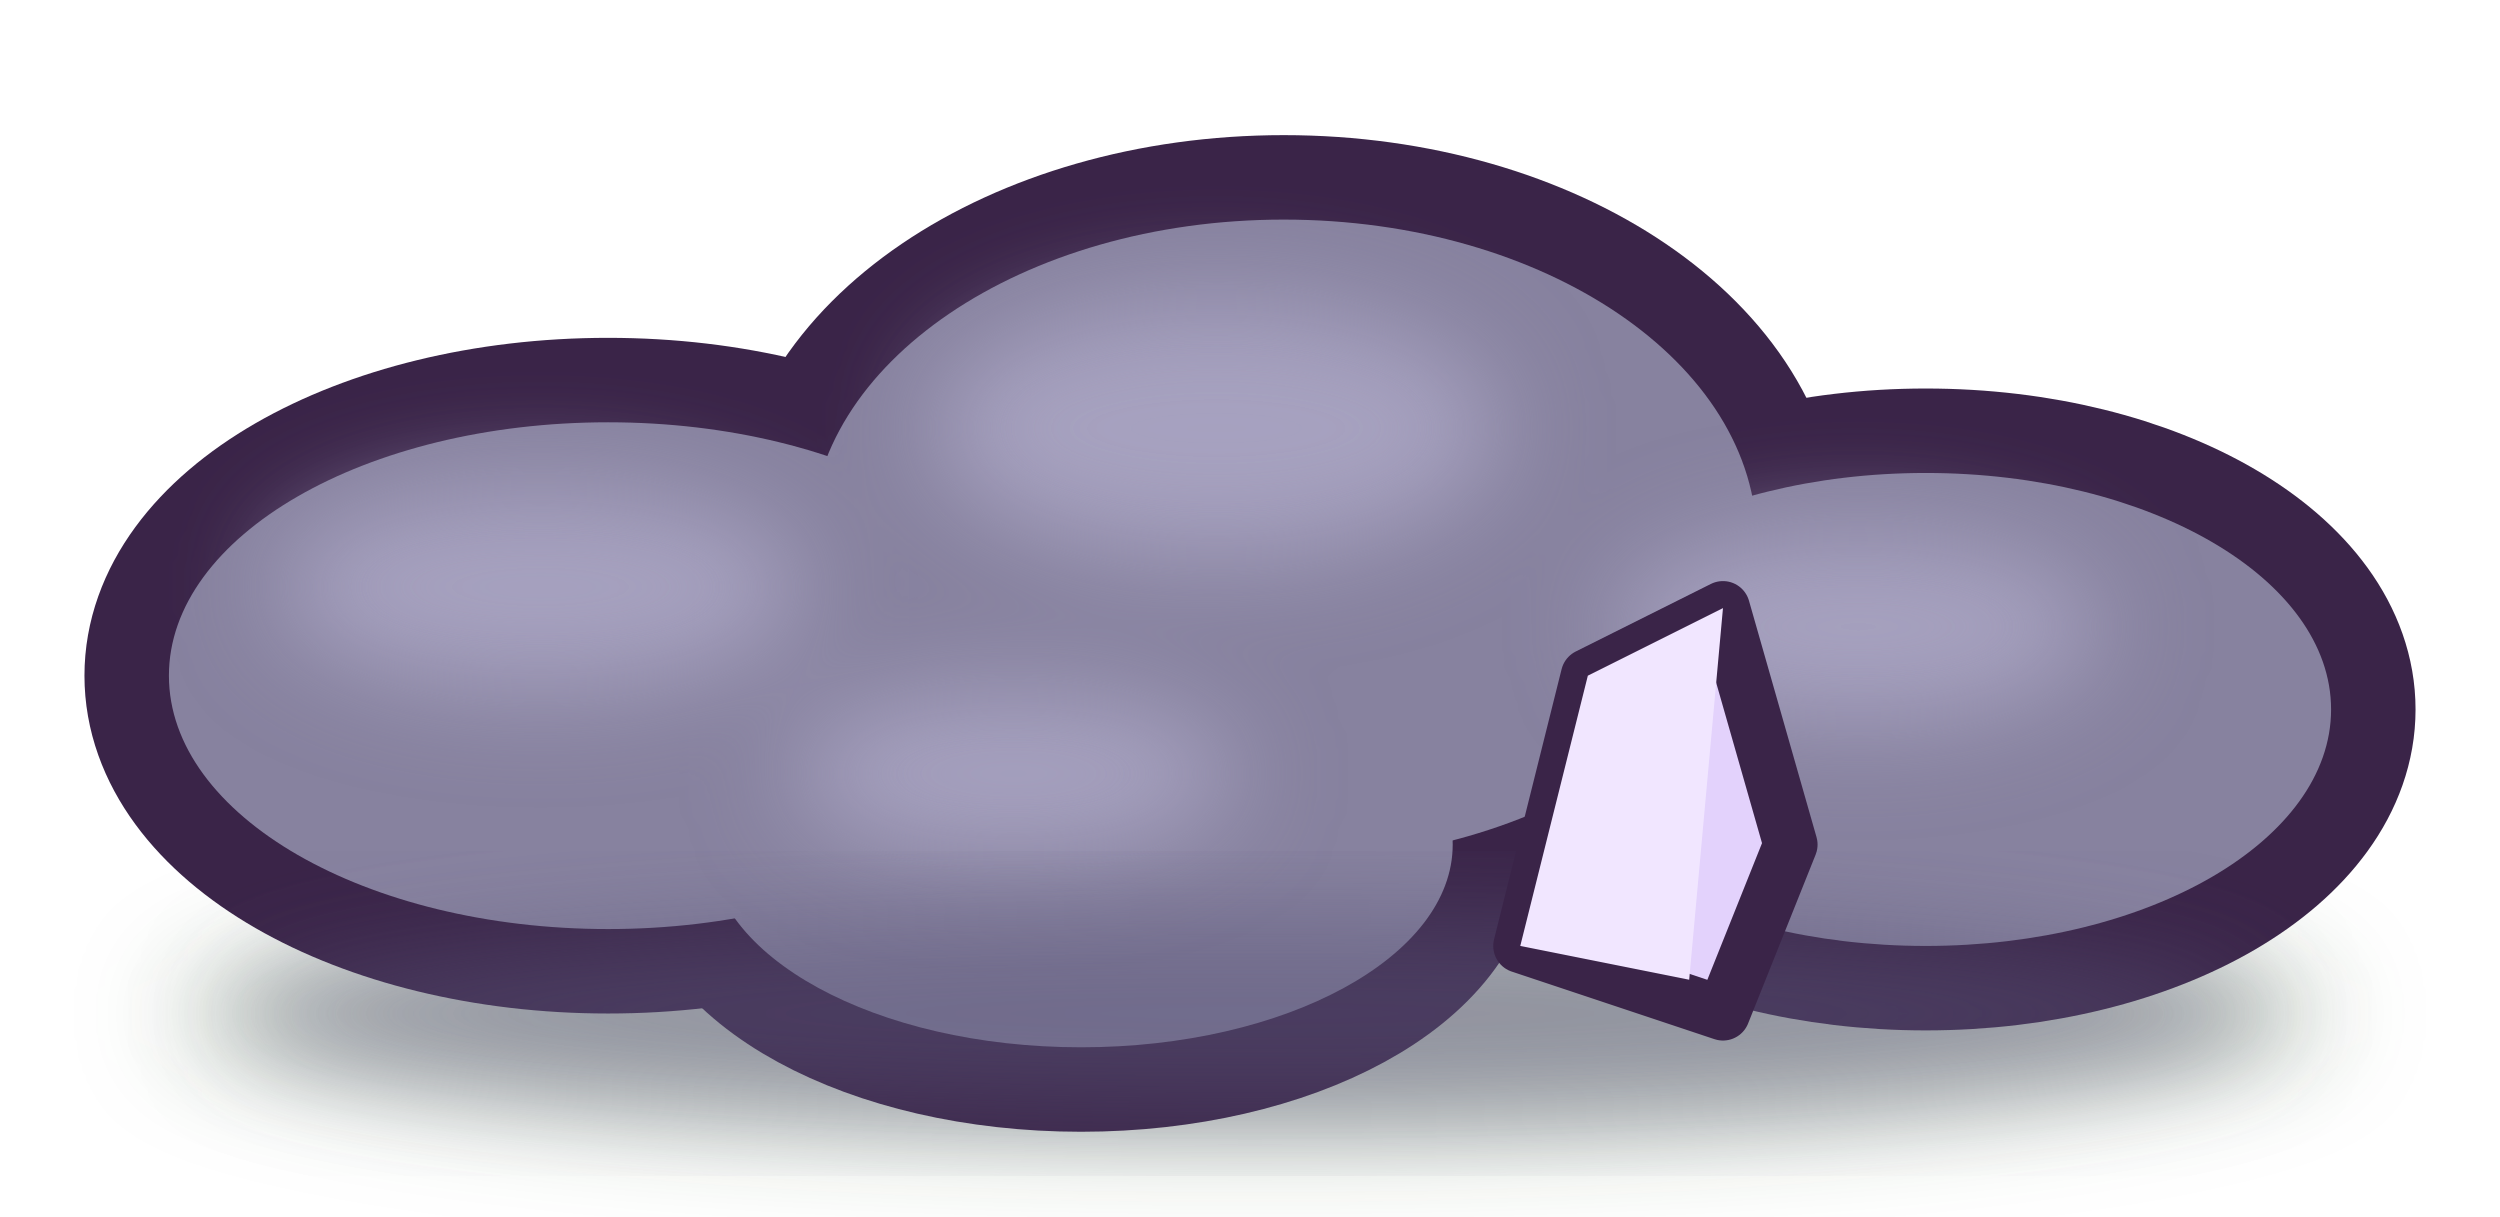
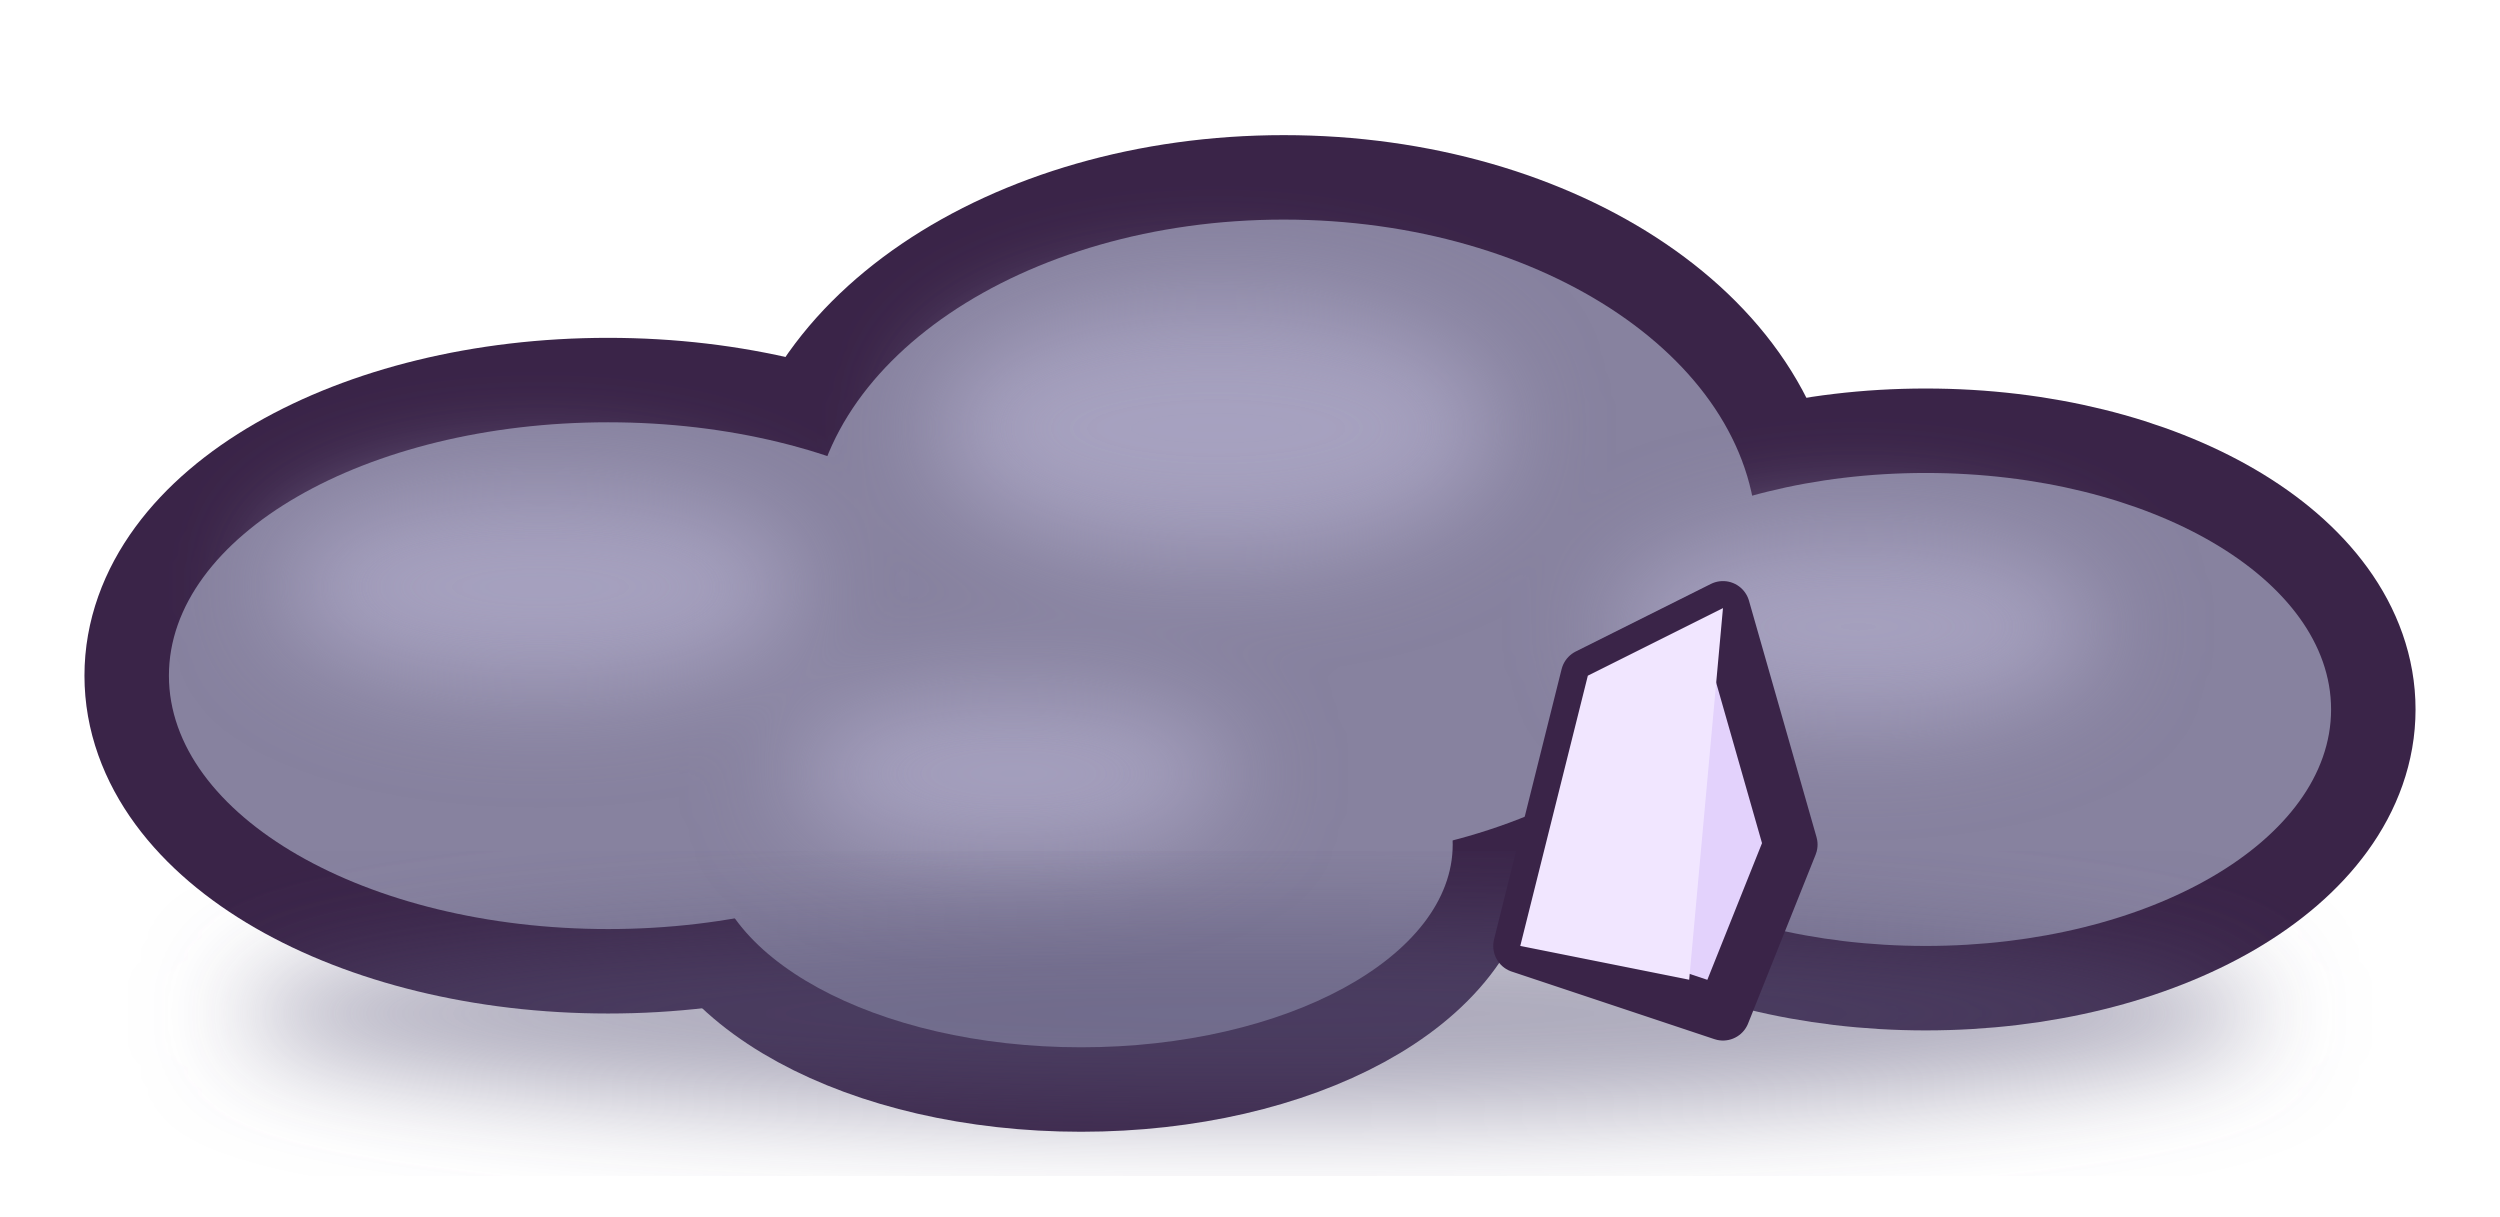
<svg xmlns="http://www.w3.org/2000/svg" width="74" height="36" viewBox="-37 -22 74 36">
  <defs>
    <filter id="sb2" x="-30%" y="-30%" width="160%" height="160%">
      <feGaussianBlur stdDeviation="1.5" />
    </filter>
  </defs>
-   <ellipse cx="0" cy="8" rx="32" ry="4" fill="#24461f" opacity=".25" filter="url(#sb2)" />
  <g id="body">
    <g fill="#3a2448" stroke="#3a2448" stroke-width="5">
      <ellipse cx="-19" cy="-2" rx="13" ry="7.5" />
      <ellipse cx="1" cy="-6" rx="14" ry="9.5" />
      <ellipse cx="20" cy="-1" rx="12" ry="7" />
      <ellipse cx="-5" cy="3" rx="11" ry="6" />
    </g>
    <g fill="#87829f">
      <ellipse cx="-19" cy="-2" rx="13" ry="7.5" />
      <ellipse cx="1" cy="-6" rx="14" ry="9.5" />
      <ellipse cx="20" cy="-1" rx="12" ry="7" />
      <ellipse cx="-5" cy="3" rx="11" ry="6" />
    </g>
    <g fill="#a6a1bf" filter="url(#sb2)">
      <ellipse cx="-21" cy="-4.625" rx="7.8" ry="3" />
      <ellipse cx="-1" cy="-9.325" rx="8.4" ry="3.8" />
      <ellipse cx="18" cy="-3.45" rx="7.2" ry="2.8" />
      <ellipse cx="-7" cy="0.9" rx="6.6" ry="2.4" />
    </g>
    <g fill="#5a5478" opacity=".5" filter="url(#sb2)">
      <ellipse cx="0" cy="8" rx="30" ry="3" />
    </g>
    <path d="M8 6 L10 -2 L14 -4 L16 3 L14 8Z" fill="#e3d2fc" stroke="#3a2448" stroke-width="1.6" stroke-linejoin="round" />
    <path d="M10 -2 L14 -4 L13 7 L8 6Z" fill="#f1e6ff" />
  </g>
</svg>
